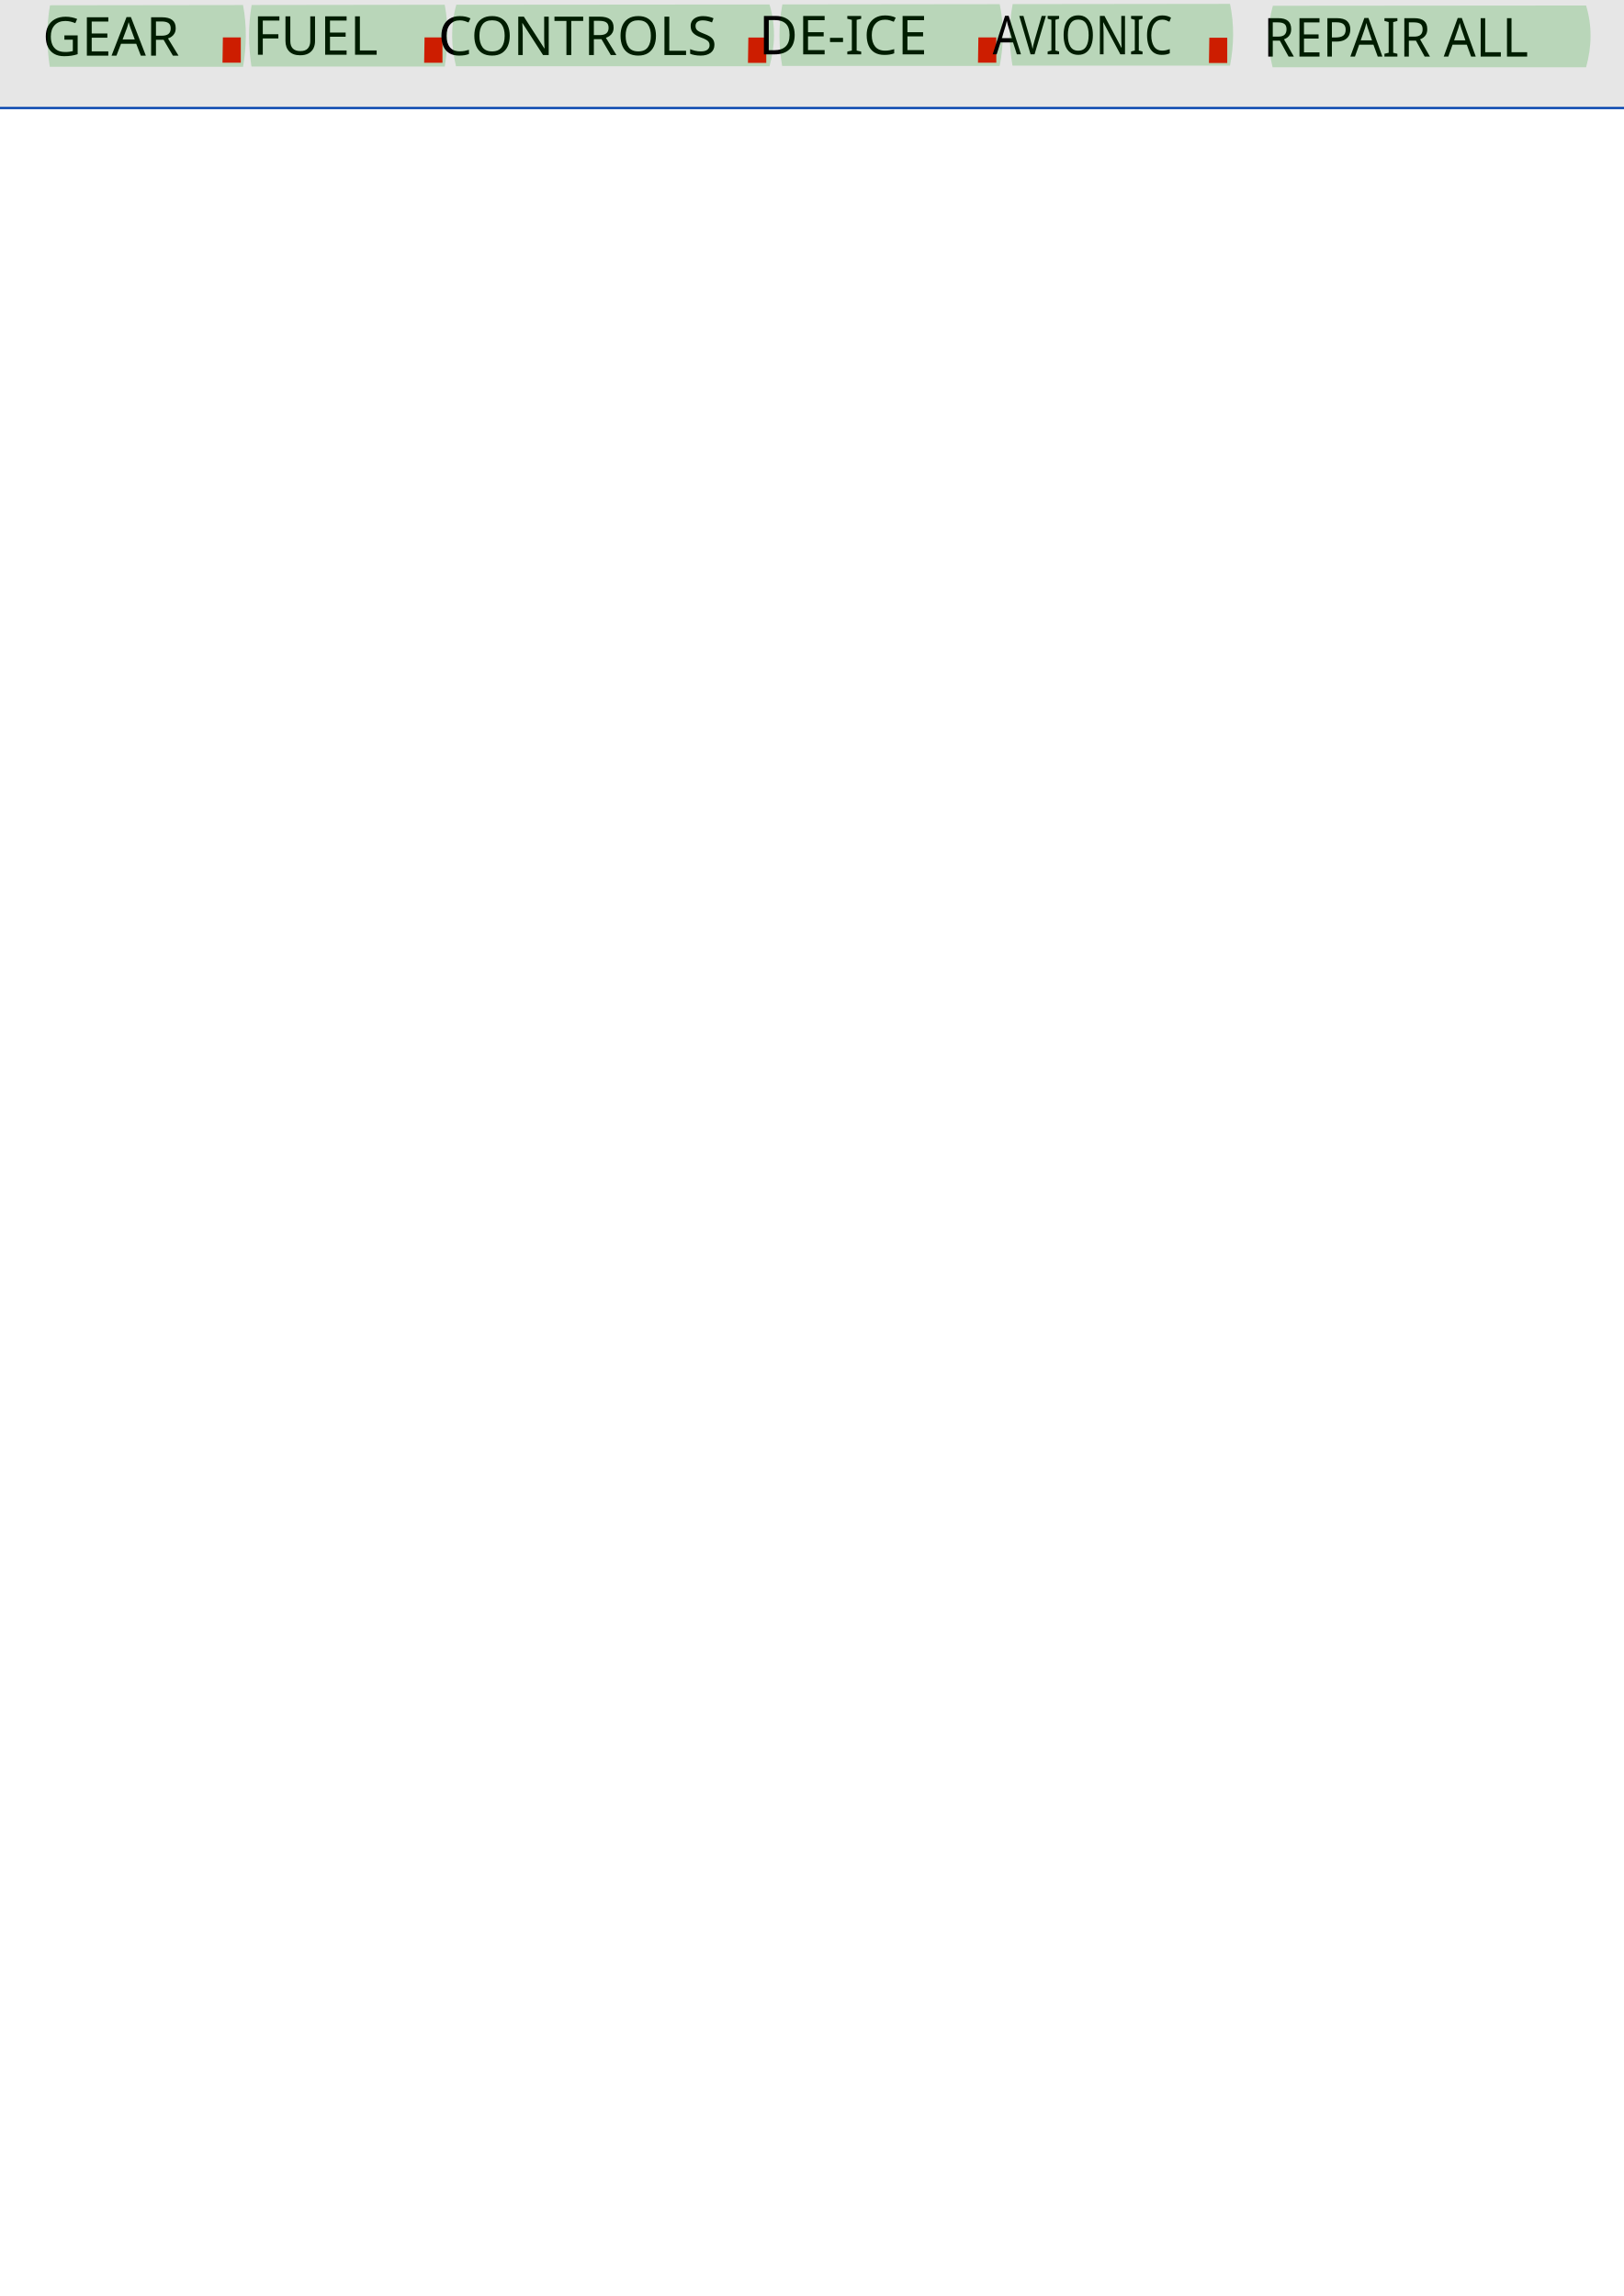
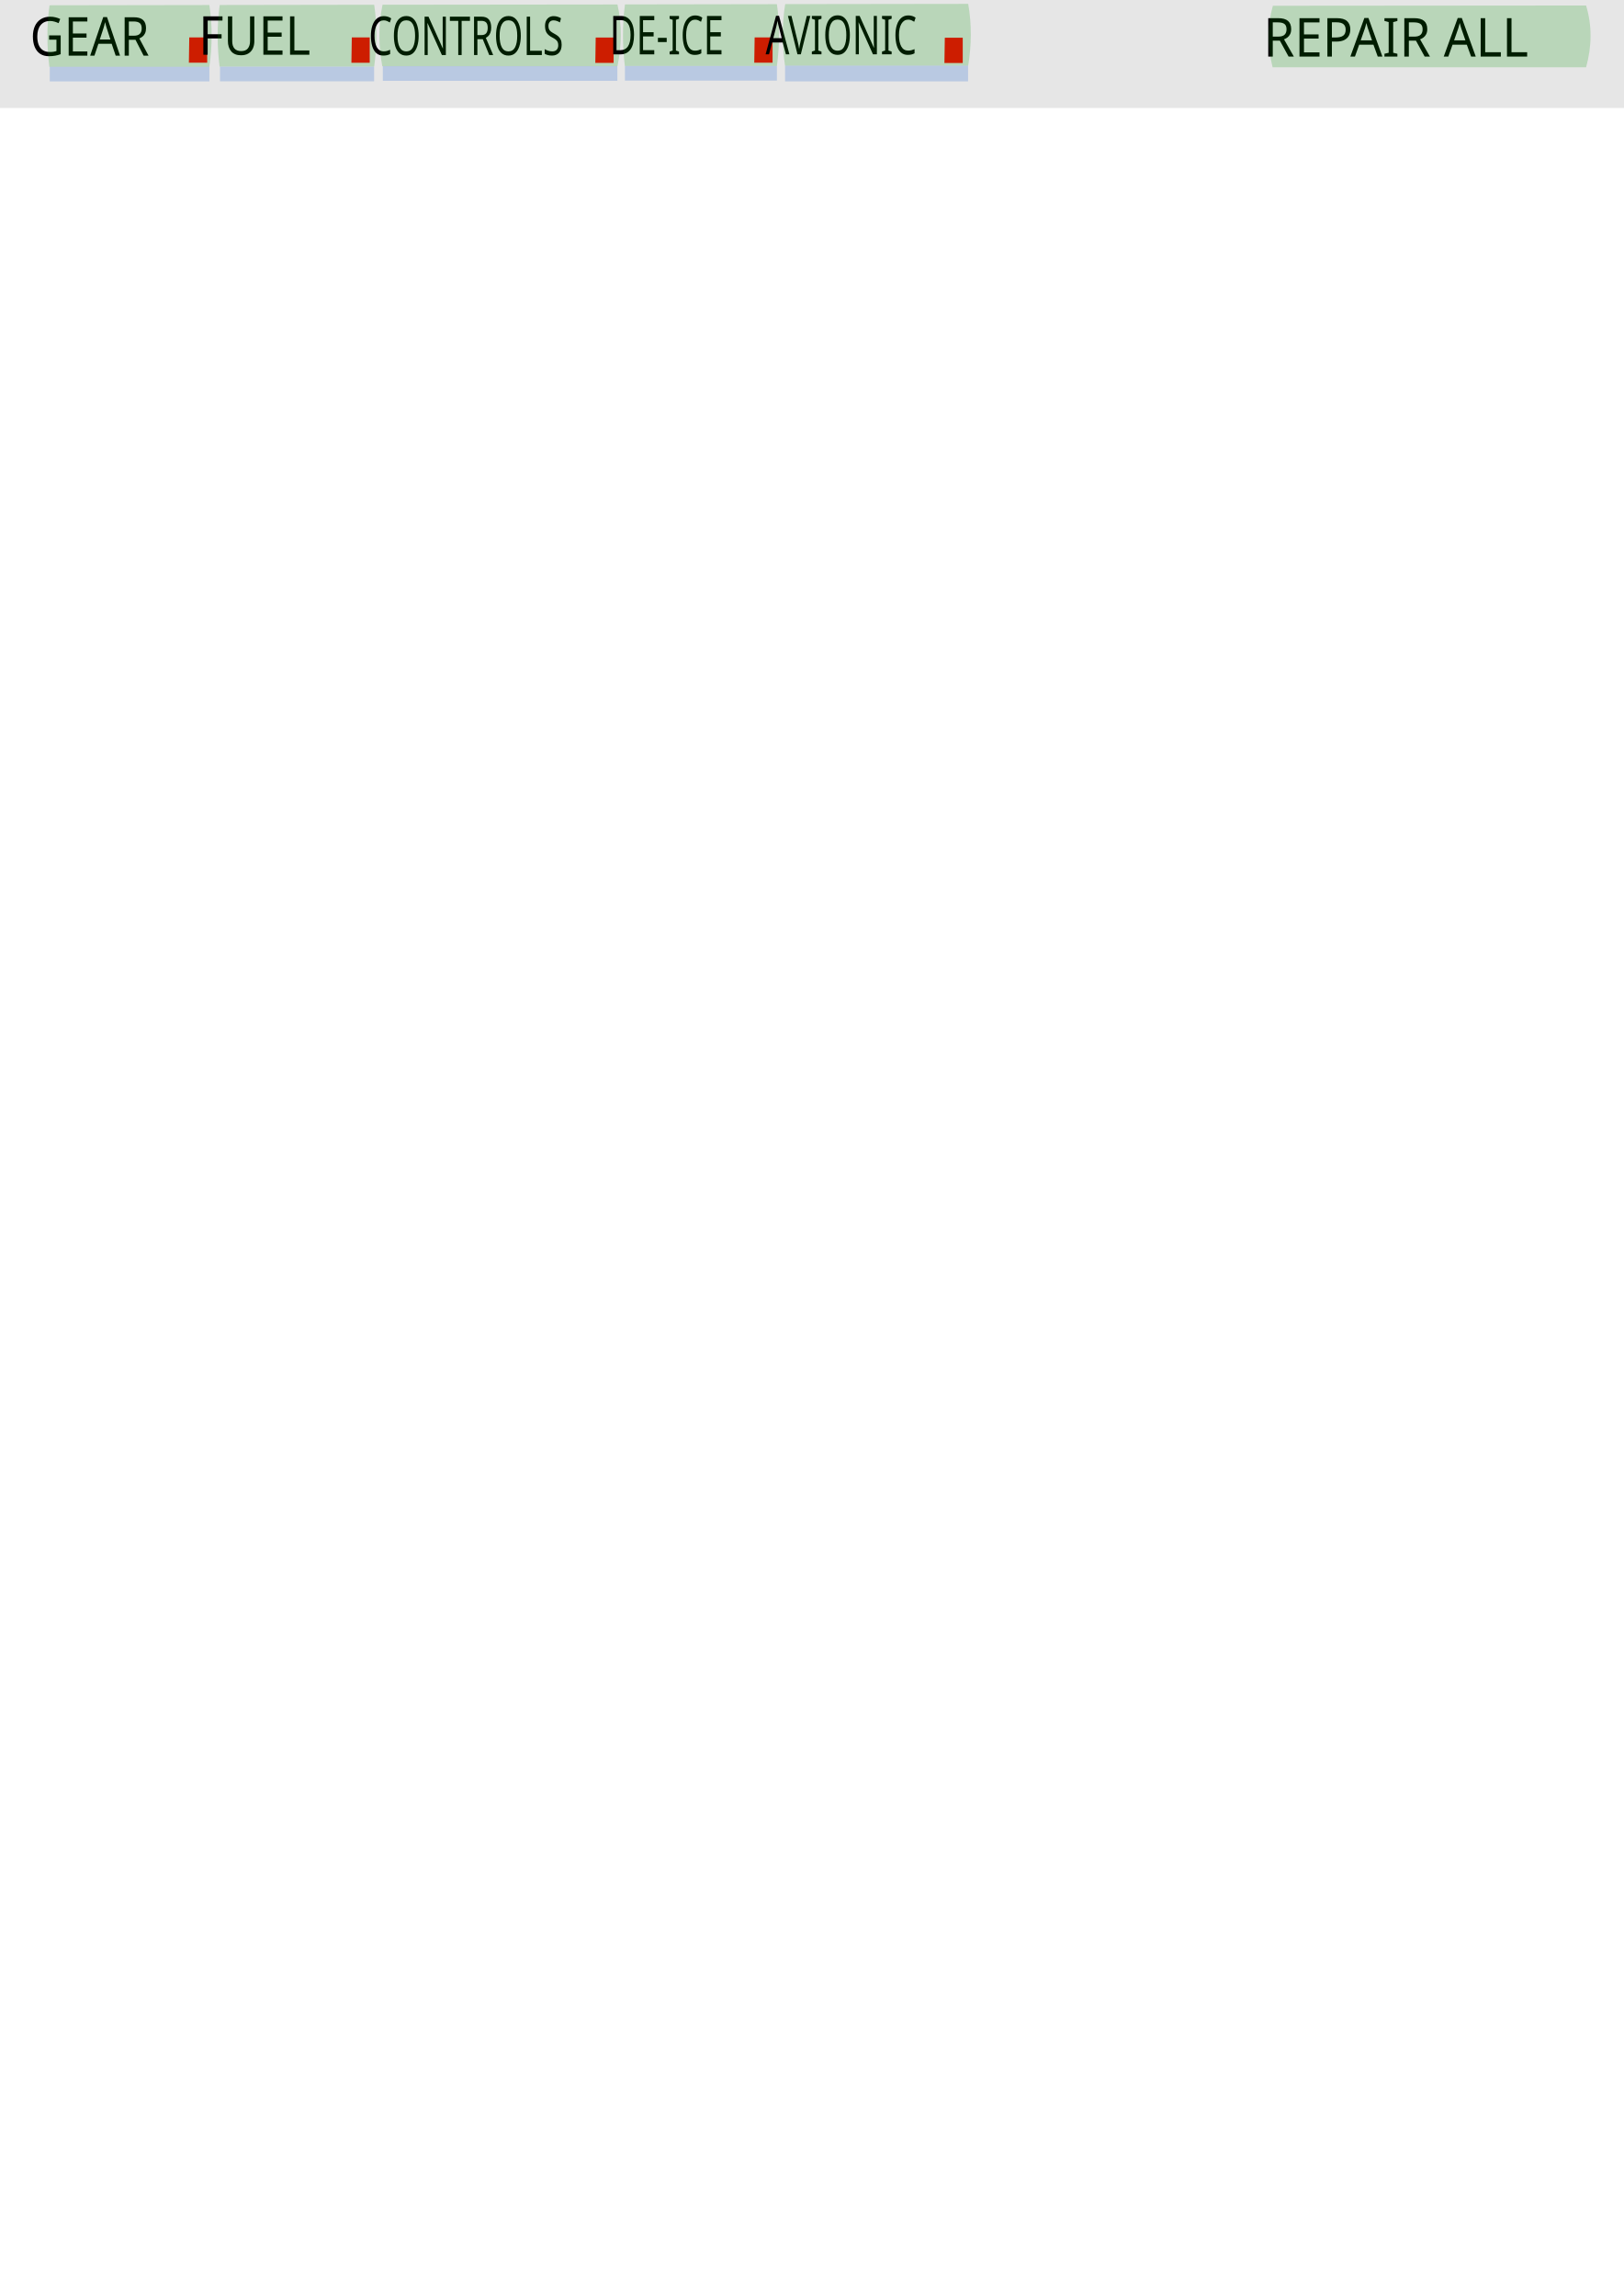
<svg xmlns="http://www.w3.org/2000/svg" width="744.094" height="1052.362" id="svg4605" version="1.1">
  <defs id="defs4607" />
  <g id="layer1">
-     <rect style="fill:#e6e6e6;fill-opacity:1;fill-rule:nonzero;stroke:#0040ad;stroke-width:1;stroke-miterlimit:4;stroke-opacity:1;stroke-dasharray:none;stroke-dashoffset:0;opacity:1" id="rect3822" width="798.571" height="64.286" x="-24.286" y="-14.781" />
-     <text xml:space="preserve" style="font-size:24.641px;font-style:normal;font-weight:normal;text-align:center;line-height:125%;letter-spacing:0px;word-spacing:0px;text-anchor:middle;fill:#000000;fill-opacity:1;stroke:none;font-family:Sans" x="66.852" y="25.507" id="text5216">
-       <tspan id="tspan5218" x="66.852" y="25.507">GEAR</tspan>
+     <rect style="fill:#e6e6e6;fill-opacity:1;fill-rule:nonzero;stroke:none;stroke-width:1;stroke-miterlimit:4;stroke-opacity:1;stroke-dasharray:none;stroke-dashoffset:0;opacity:1" id="rect3822" width="798.571" height="64.286" x="-24.286" y="-14.781" />
+     <text xml:space="preserve" style="font-size:22.997px;font-style:normal;font-weight:normal;text-align:center;line-height:125%;letter-spacing:0px;word-spacing:0px;text-anchor:middle;fill:#000000;fill-opacity:1;stroke:none;font-family:Sans" x="58.959" y="23.805" id="text5216" transform="scale(0.9332854,1.071484)">
+       <tspan id="tspan5218" x="58.959" y="23.805">GEAR</tspan>
    </text>
-     <path style="fill:#ff0000;fill-opacity:1;stroke:none" d="m 102.143,17.14 8.214,0 0,11.607 -8.393,0 z" id="gearfailind" />
-     <path style="fill:#009400;fill-opacity:0.197;stroke:none" d="M 22.895,2.428 111.384,2.311 c 1.76,9.438 1.605,18.877 0,28.315 l -88.571,0 C 21.458,21.652 21.224,12.333 22.895,2.428 z" id="field_gear" />
-     <text xml:space="preserve" style="font-size:24.641px;font-style:normal;font-weight:normal;text-align:center;line-height:125%;letter-spacing:0px;word-spacing:0px;text-anchor:middle;fill:#000000;fill-opacity:1;stroke:none;font-family:Sans" x="160.537" y="25.082" id="text5216-9">
-       <tspan id="tspan5218-7" x="160.537" y="25.082">FUEL</tspan>
+     <path style="fill:#ff0000;fill-opacity:1;stroke:none" d="m 86.738,17.14 8.214,0 0,11.607 -8.393,0 z" id="gearfailind" />
+     <path style="fill:#009400;fill-opacity:0.197;stroke:none" d="M 22.693,2.428 95.944,2.311 c 1.457,9.438 1.329,18.877 0,28.315 l -73.32,0 c -1.121,-8.975 -1.315,-18.294 0.069,-28.199 z" id="field_gear" />
+     <text xml:space="preserve" style="font-size:23.286px;font-style:normal;font-weight:normal;text-align:center;line-height:125%;letter-spacing:0px;word-spacing:0px;text-anchor:middle;fill:#000000;fill-opacity:1;stroke:none;font-family:Sans" x="138.61" y="23.702" id="text5216-9" transform="scale(0.9449977,1.058204)">
+       <tspan id="tspan5218-7" x="138.61" y="23.702">FUEL</tspan>
    </text>
-     <path style="fill:#ff0000;fill-opacity:1;stroke:none" d="m 194.554,17.157 8.214,0 0,11.607 -8.393,0 z" id="fuelfailind" />
-     <path style="fill:#009400;fill-opacity:0.197;stroke:none" d="m 115.317,2.292 88.488,-0.116 c 1.76,9.438 1.605,18.877 0,28.315 l -88.571,0 c -1.354,-8.975 -1.589,-18.294 0.083,-28.199 z" id="field_fuel" />
-     <path style="fill:#ff0000;fill-opacity:1;stroke:none" d="m 342.946,17.199 8.214,0 0,11.607 -8.393,0 z" id="controlsfailind" />
-     <text xml:space="preserve" style="font-size:24.641px;font-style:normal;font-weight:normal;text-align:center;line-height:125%;letter-spacing:0px;word-spacing:0px;text-anchor:middle;fill:#000000;fill-opacity:1;stroke:none;font-family:Sans" x="280.684" y="25.227" id="text5216-9-5">
-       <tspan id="tspan5218-7-1" x="280.684" y="25.227">CONTROLS</tspan>
+     <path style="fill:#ff0000;fill-opacity:1;stroke:none" d="m 161.219,17.157 8.214,0 0,11.607 -8.393,0 z" id="fuelfailind" />
+     <path style="fill:#009400;fill-opacity:0.197;stroke:none" d="m 100.687,2.292 70.794,-0.116 c 1.408,9.438 1.284,18.877 0,28.315 l -70.86,0 c -1.083,-8.975 -1.271,-18.294 0.066,-28.199 z" id="field_fuel" />
+     <path style="fill:#ff0000;fill-opacity:1;stroke:none" d="m 272.993,17.199 8.214,0 0,11.607 -8.393,0 z" id="controlsfailind" />
+     <text xml:space="preserve" style="font-size:20.596px;font-style:normal;font-weight:normal;text-align:center;line-height:125%;letter-spacing:0px;word-spacing:0px;text-anchor:middle;fill:#000000;fill-opacity:1;stroke:none;font-family:Sans" x="268.882" y="21.087" id="text5216-9-5" transform="scale(0.8358607,1.196372)">
+       <tspan id="tspan5218-7-1" x="268.882" y="21.087">CONTROLS</tspan>
    </text>
-     <path style="fill:#009400;fill-opacity:0.197;stroke:none" d="m 209.109,2.172 143.539,-0.116 c 2.856,9.438 2.604,18.877 0,28.315 l -143.674,0 C 206.778,21.396 206.398,12.076 209.109,2.172 z" id="field_controls" />
+     <path style="fill:#009400;fill-opacity:0.197;stroke:none" d="m 175.297,2.172 107.658,-0.116 c 2.142,9.438 1.953,18.877 0,28.315 l -107.759,0 c -1.648,-8.975 -1.933,-18.294 0.101,-28.199 z" id="field_controls" />
+     <rect style="fill:#0055d4;fill-opacity:0.196;fill-rule:nonzero;stroke:none" id="controls_active" width="107.492" height="6.708" x="175.432" y="30.333" ry="0" />
    <text xml:space="preserve" style="font-size:23.808px;font-style:normal;font-weight:normal;text-align:center;line-height:125%;letter-spacing:0px;word-spacing:0px;text-anchor:middle;fill:#000000;fill-opacity:1;stroke:none;font-family:Sans" x="677.544" y="25.049" id="text5216-9-5-7" transform="scale(0.9662093,1.034972)">
      <tspan id="tspan5218-7-1-7" x="677.544" y="25.049">REPAIR ALL</tspan>
    </text>
    <path style="fill:#009400;fill-opacity:0.197;stroke:none" d="M 583.319,2.637 726.858,2.521 c 2.856,9.438 2.604,18.877 0,28.315 l -143.674,0 C 580.988,21.861 580.608,12.542 583.319,2.637 z" id="field_repairall" />
-     <text xml:space="preserve" style="font-size:24.641px;font-style:normal;font-weight:normal;text-align:center;line-height:125%;letter-spacing:0px;word-spacing:0px;text-anchor:middle;fill:#000000;fill-opacity:1;stroke:none;font-family:Sans" x="402.331" y="24.915" id="text5216-9-5-3">
-       <tspan id="tspan5218-7-1-8" x="402.331" y="24.915">DE-ICE</tspan>
+     <text xml:space="preserve" style="font-size:20.261px;font-style:normal;font-weight:normal;text-align:center;line-height:125%;letter-spacing:0px;word-spacing:0px;text-anchor:middle;fill:#000000;fill-opacity:1;stroke:none;font-family:Sans" x="384.73" y="20.487" id="text5216-9-5-3" transform="scale(0.8222591,1.216162)">
+       <tspan id="tspan5218-7-1-8" x="384.73" y="20.487">DE-ICE</tspan>
    </text>
-     <path style="fill:#ff0000;fill-opacity:1;stroke:none" d="m 448.362,17.141 8.214,0 0,11.607 -8.393,0 z" id="deicefailind" />
-     <path style="fill:#009400;fill-opacity:0.197;stroke:none" d="m 358.533,2.031 99.6,-0.116 c 1.982,9.438 1.807,18.877 0,28.315 l -99.694,0 c -1.524,-8.975 -1.788,-18.294 0.093,-28.199 z" id="field_deice" />
-     <path style="fill:#ff0000;fill-opacity:1;stroke:none" d="m 554.196,17.273 8.214,0 0,11.607 -8.393,0 z" id="avionicfailind" />
-     <text xml:space="preserve" style="font-size:22.385px;font-style:normal;font-weight:normal;text-align:center;line-height:125%;letter-spacing:0px;word-spacing:0px;text-anchor:middle;fill:#000000;fill-opacity:1;stroke:none;font-family:Sans" x="560.649" y="22.623" id="text5216-9-5-3-7" transform="scale(0.9084299,1.1008)">
-       <tspan id="tspan5218-7-1-8-5" x="560.649" y="22.623">AVIONIC</tspan>
+     <path style="fill:#ff0000;fill-opacity:1;stroke:none" d="m 345.831,17.141 8.214,0 0,11.607 -8.393,0 z" id="deicefailind" />
+     <path style="fill:#009400;fill-opacity:0.197;stroke:none" d="m 286.413,2.031 69.617,-0.116 c 1.385,9.438 1.263,18.877 0,28.315 l -69.682,0 c -1.065,-8.975 -1.25,-18.294 0.065,-28.199 z" id="field_deice" />
+     <path style="fill:#ff0000;fill-opacity:1;stroke:none" d="m 432.978,17.273 8.214,0 0,11.607 -8.393,0 z" id="avionicfailind" />
+     <text xml:space="preserve" style="font-size:20.529px;font-style:normal;font-weight:normal;text-align:center;line-height:125%;letter-spacing:0px;word-spacing:0px;text-anchor:middle;fill:#000000;fill-opacity:1;stroke:none;font-family:Sans" x="476.037" y="20.748" id="text5216-9-5-3-7" transform="scale(0.8331319,1.20029)">
+       <tspan id="tspan5218-7-1-8-5" x="476.037" y="20.748">AVIONIC</tspan>
    </text>
-     <path style="fill:#009400;fill-opacity:0.197;stroke:none" d="m 464.08,1.892 99.6,-0.116 c 1.982,9.438 1.807,18.877 0,28.315 l -99.694,0 c -1.524,-8.975 -1.788,-18.294 0.093,-28.199 z" id="field_avionic" />
+     <path style="fill:#009400;fill-opacity:0.197;stroke:none" d="m 359.825,1.892 83.871,-0.116 c 1.669,9.438 1.521,18.877 0,28.315 l -83.95,0 c -1.284,-8.975 -1.506,-18.294 0.079,-28.199 z" id="field_avionic" />
+     <rect style="fill:#0055d4;fill-opacity:0.196;fill-rule:nonzero;stroke:none" id="gear_active" width="73.147" height="6.708" x="22.81" y="30.598" ry="0" />
+     <rect style="fill:#0055d4;fill-opacity:0.196;fill-rule:nonzero;stroke:none" id="fuel_active" width="70.622" height="6.708" x="100.823" y="30.541" ry="0" />
+     <rect style="fill:#0055d4;fill-opacity:0.196;fill-rule:nonzero;stroke:none" id="deice_active" width="69.645" height="6.708" x="286.388" y="30.234" ry="0" />
+     <rect style="fill:#0055d4;fill-opacity:0.196;fill-rule:nonzero;stroke:none" id="avionic_active" width="83.849" height="7.213" x="359.785" y="30.08" ry="0" />
  </g>
</svg>
